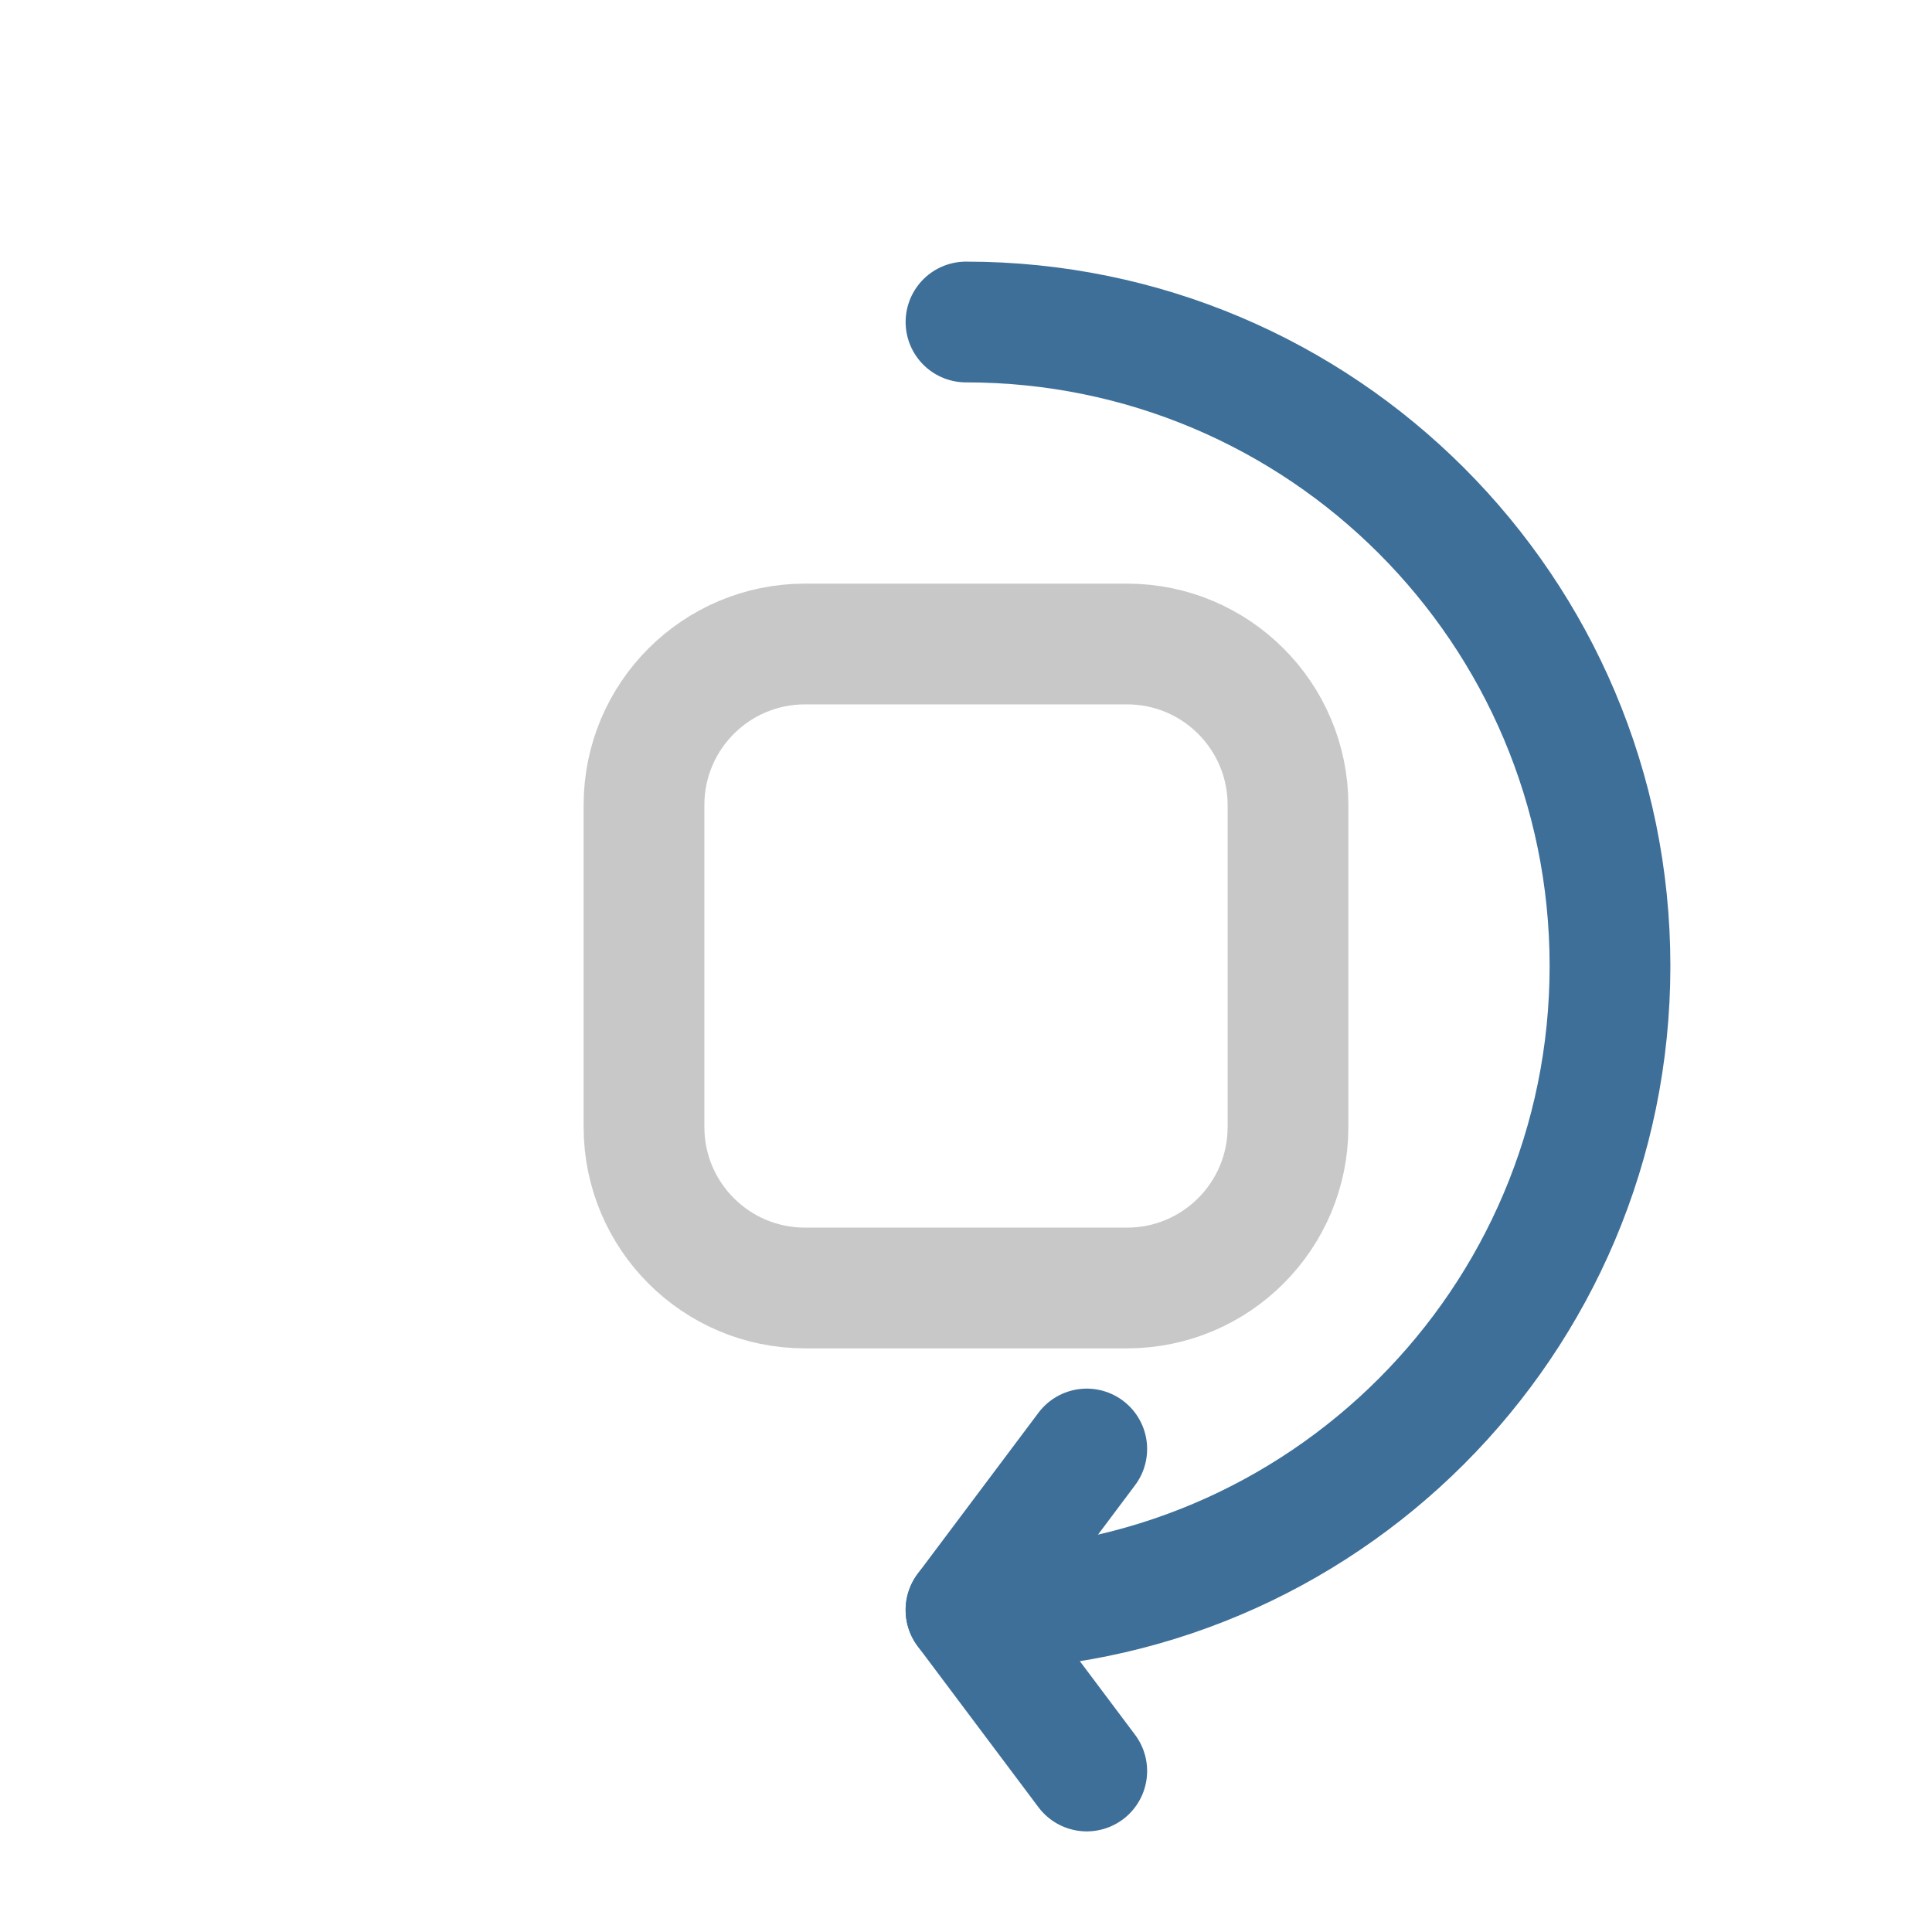
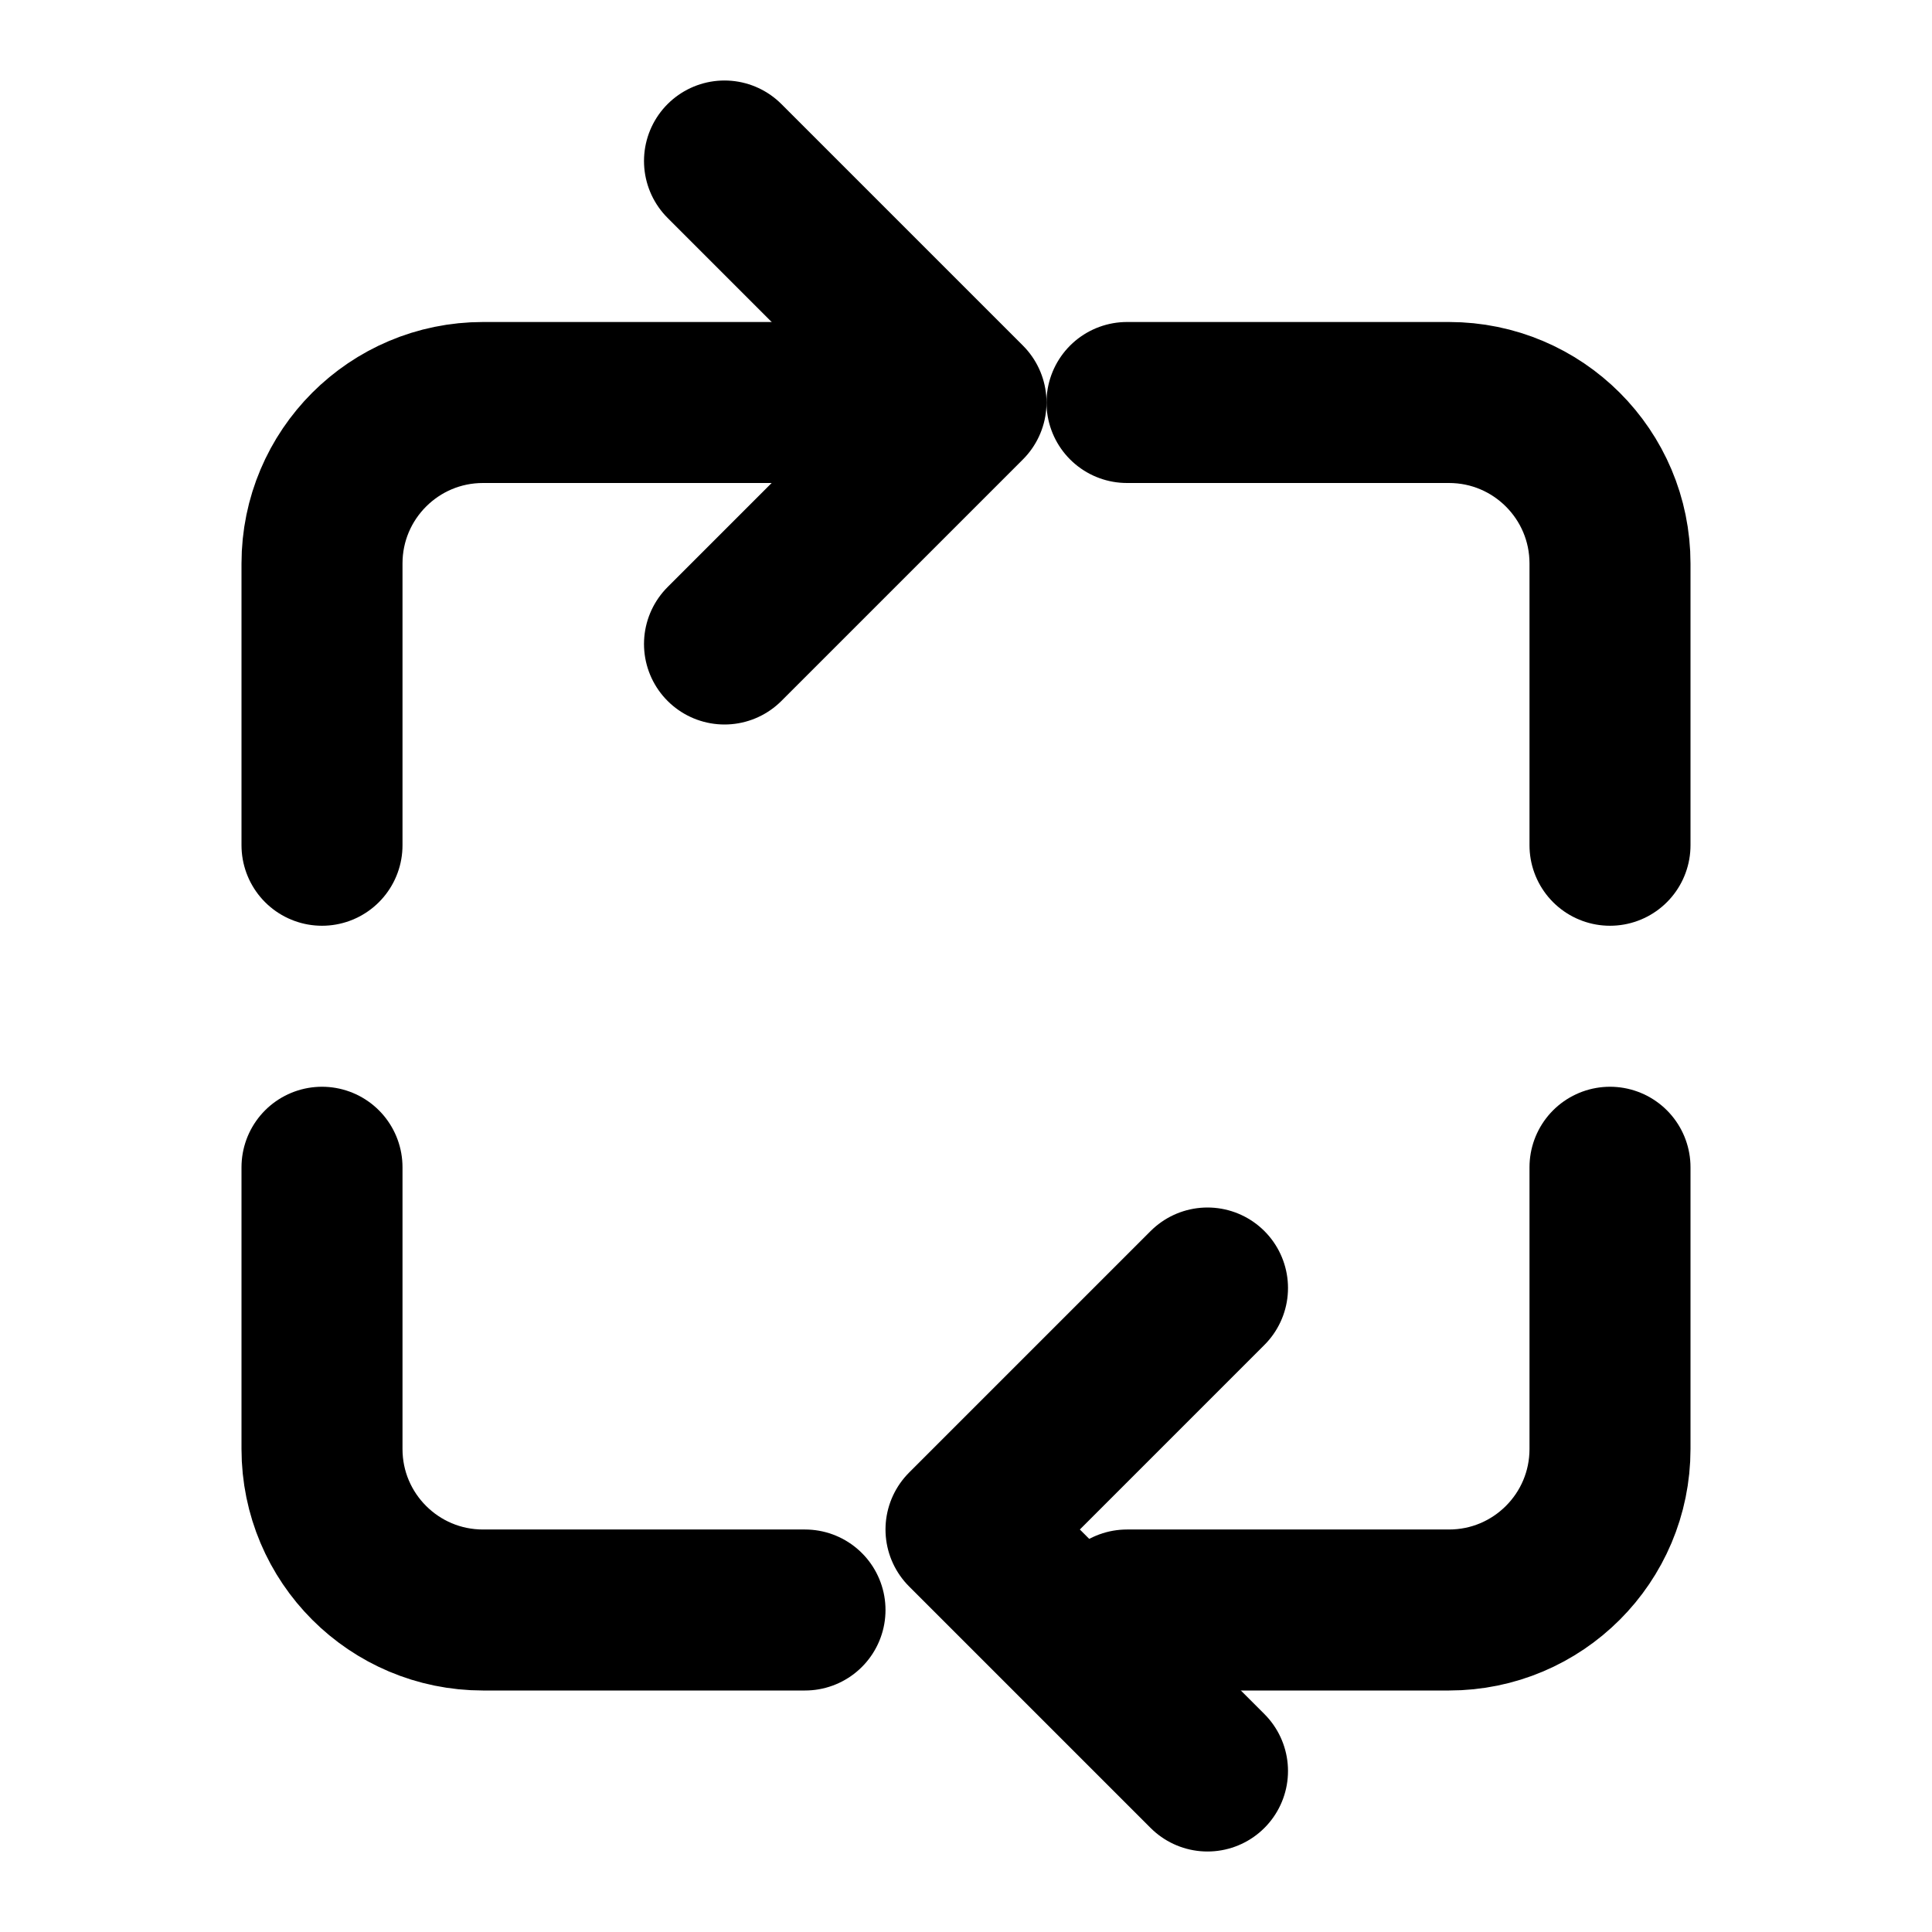
- <svg xmlns="http://www.w3.org/2000/svg" viewBox="0 0 24 24" fill="none" stroke="#c8c8c8" stroke-width="1.5" stroke-linecap="round" stroke-linejoin="round">
-   <rect x="8" y="8" width="8" height="8" rx="2" />
-   <g stroke="#3d6f99">
-     <path d="M12 4 A8 8 0 0 1 12 20" />
-     <polyline points="13.5 18 12 20 13.5 22" />
-   </g>
+ <svg xmlns="http://www.w3.org/2000/svg" viewBox="0 0 24 24" fill="none" stroke="currentColor" stroke-width="2" stroke-linecap="round" stroke-linejoin="round">
+   <path d="M10 5H6a2 2 0 0 0-2 2v3.5" />
+   <path d="m9 8 3-3-3-3" />
+   <path d="M4 14.5v3.5a2 2 0 0 0 2 2h4" />
+   <path d="M14 20h4a2 2 0 0 0 2-2v-3.5" />
+   <path d="M20 10.5V7a2 2 0 0 0-2-2h-4" />
+   <path d="m15 16-3 3 3 3" />
</svg>
